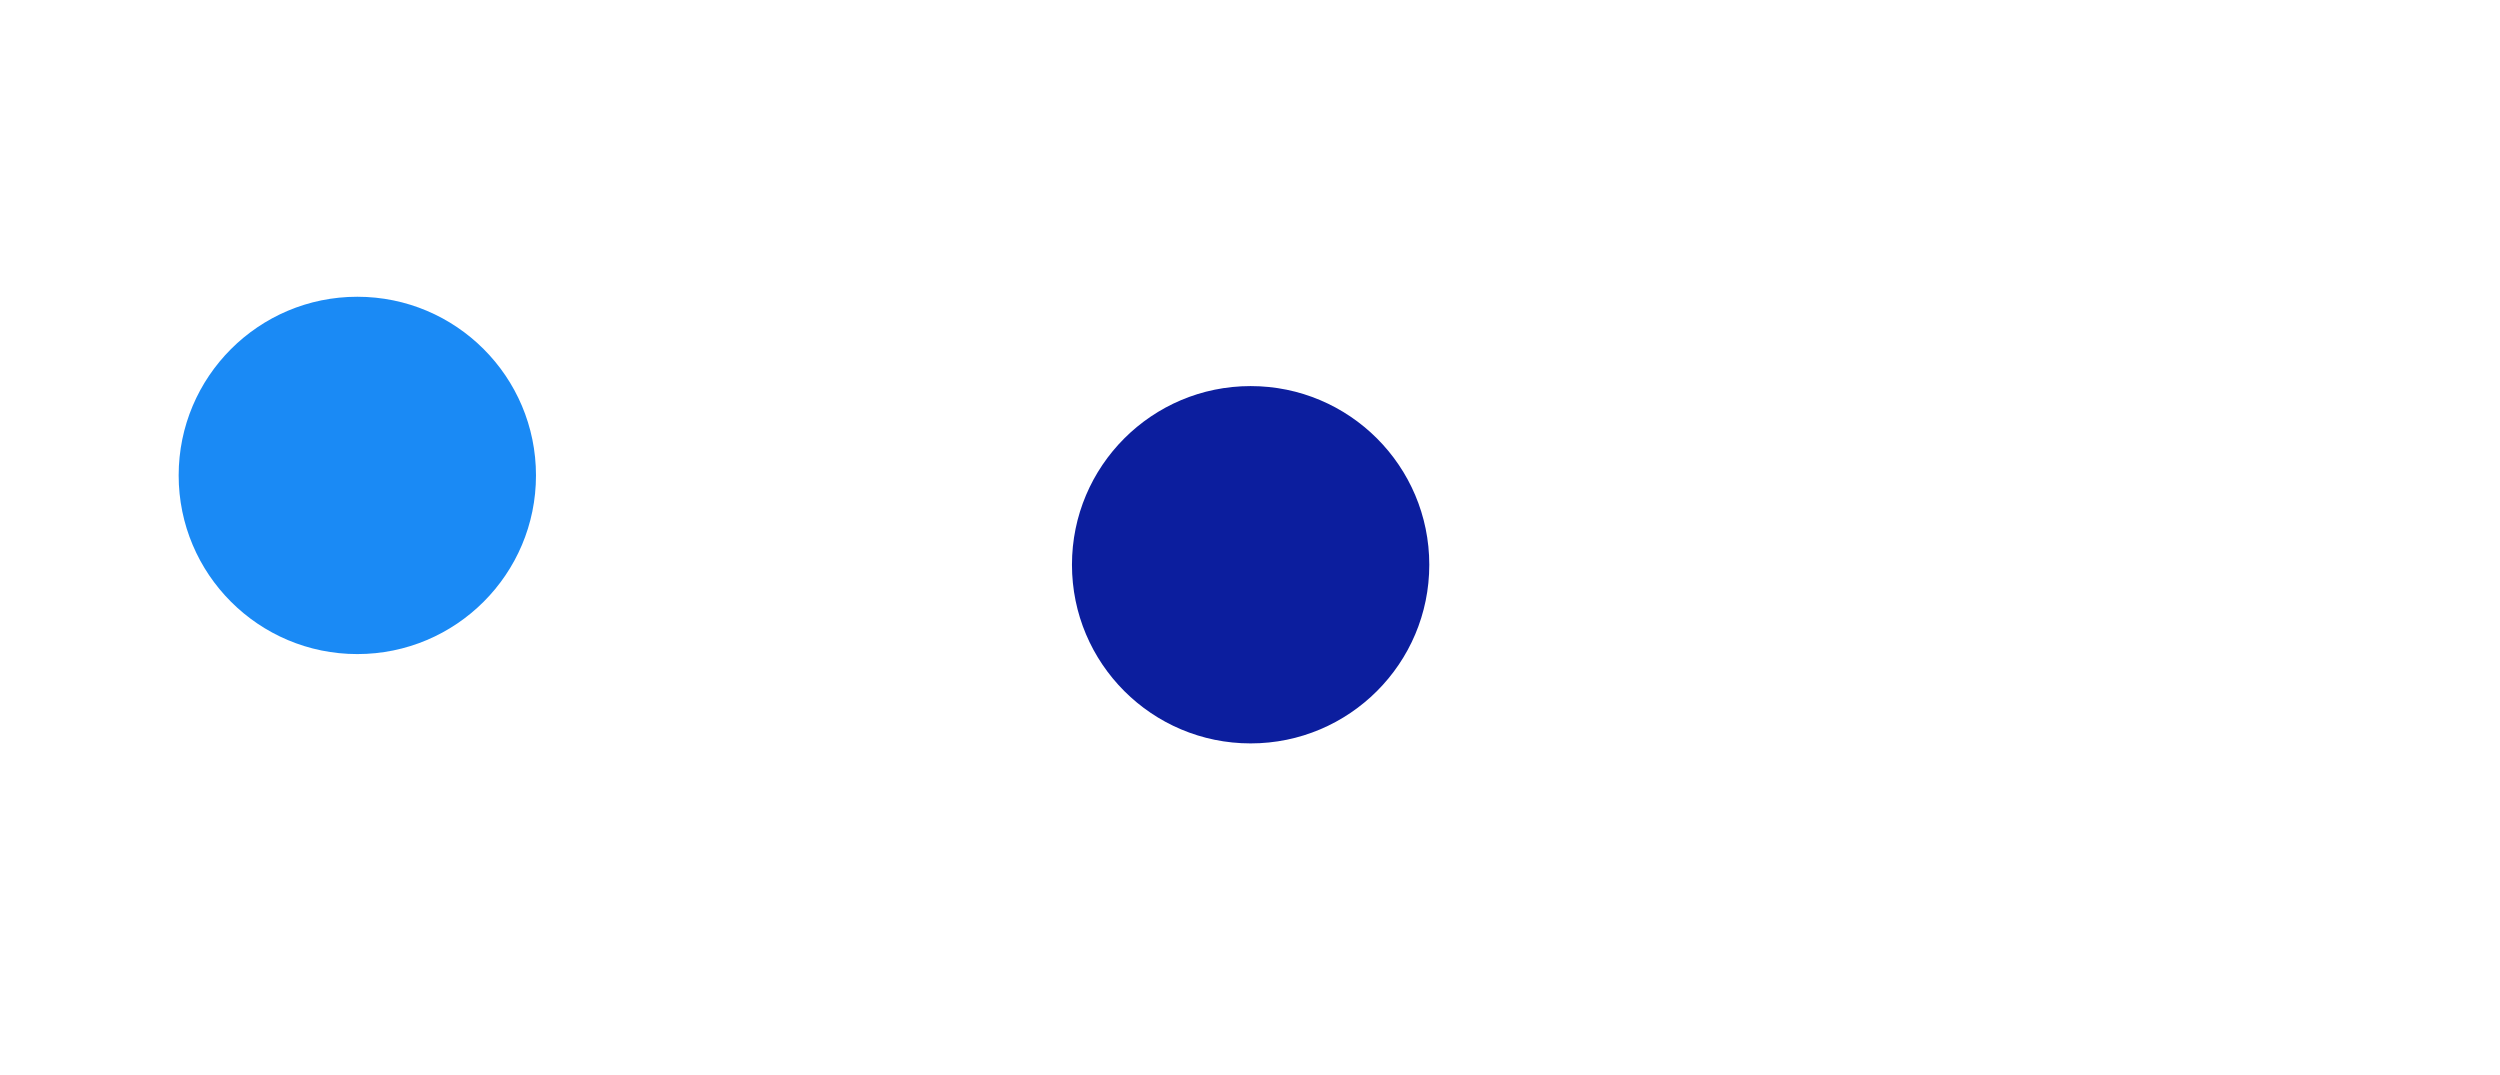
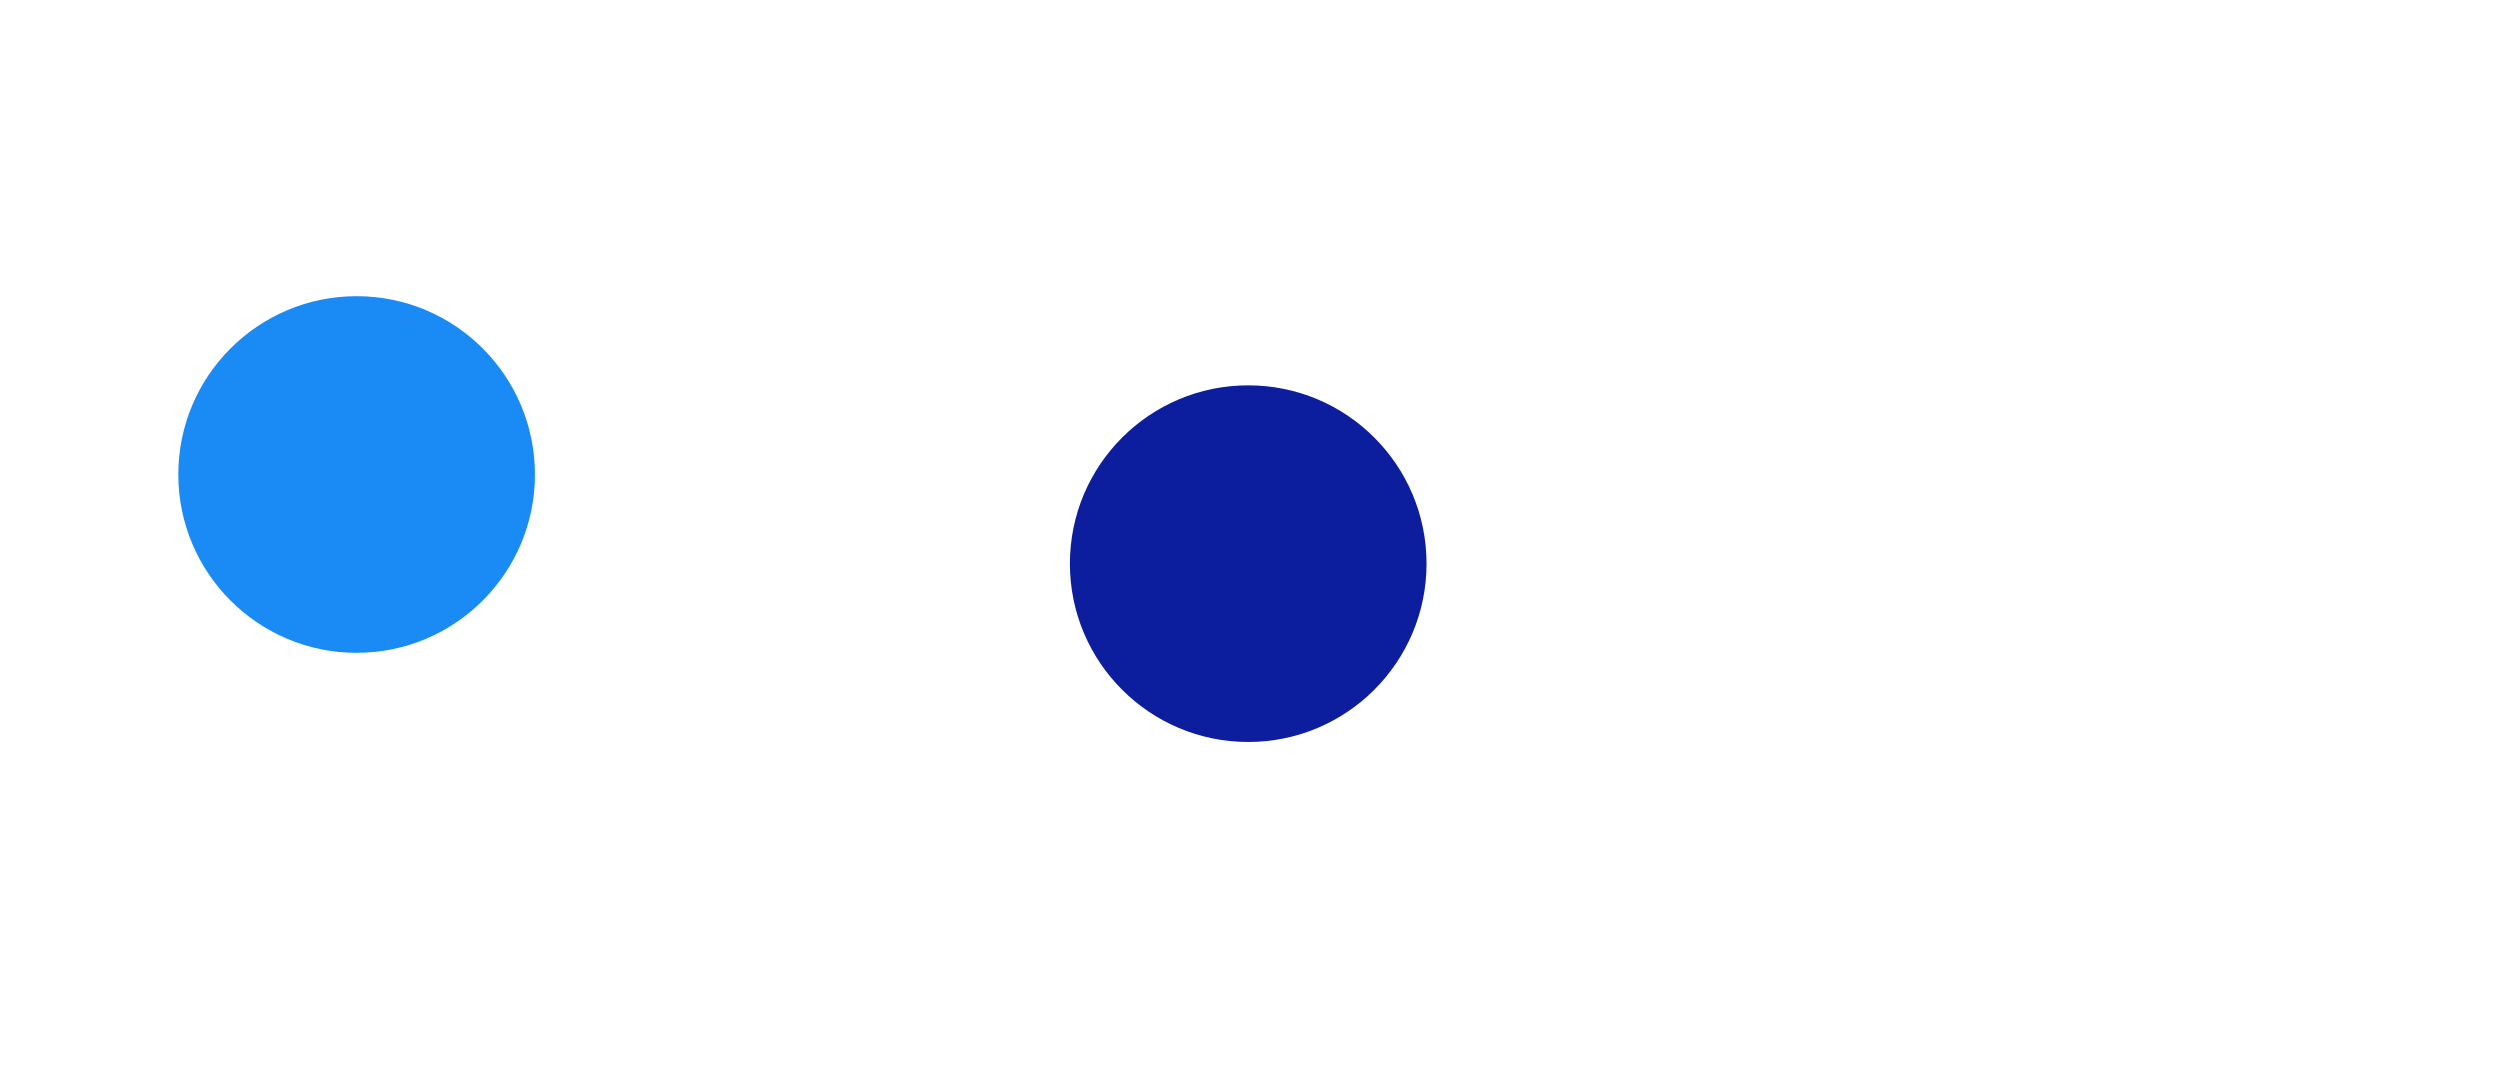
- <svg xmlns="http://www.w3.org/2000/svg" viewBox="-2 -2.661 13.993 6.014">
-   <circle r="1" cx="0" cy="0" fill="#1A8AF5" data-avg-speed="3.946746" data-speed="0.33333334, 0.66666675, 1.0000001, 1.3333336, 1.6666665, 1.9999998, 2.333333, 2.6666663, 2.9999998, 3.333333, 3.6666672, 3.9999995, 4.333334, 4.666668, 4.9999986, 4.9999986, 4.9999986, 4.9999986, 4.9999986, 4.9999986, 5.000002, 5.000002, 5.000002, 5.000002, 5.000002, 5.000002, 5.000002, 5.000002, 5.000002, 5.000002, 4.9999948, 4.9999948, 4.9999948, 4.9999948, 4.9999948, 4.9999948, 4.9999948, 4.9999948, 4.9999948, 4.9999948, 4.9999948, 4.9999948, 4.9999948, 4.9999948, 2.5486557, 2.6983314, 2.7147126, 2.7304819, 2.745968, 2.7613897, 2.7769754, 2.7928514, 2.8091505, 2.8259945, 2.8434827, 2.8616874, 2.8802729, 2.8993099, 2.9193692, 2.940446, 2.9625912, 2.9857998, 3.0101078, 3.0355368, 3.062107, 3.0898254, 3.1187236, 3.1488342, 3.1801608, 3.2127326, 3.2465525, 3.281649, 3.317996, 3.355649, 3.5788465, 3.4305615, 3.4759848, 3.5218396, 3.5682971, 3.615541, 3.6618776, 3.7095072, 3.7583437, 3.8083835, 3.8595457, 3.9117298, 3.9649029, 4.1232862, 4.084006, 4.1402493, 4.1960516, 4.2513204, 4.3071227, 4.3631964, 4.4193273, 4.5298004, 4.5476947, 4.5992293, 4.649986, 4.7000217, 4.748749, 4.8165874, 4.8684444, 4.9085608, 4.9447513, 4.977751, 5.000003, 5.000003, 5.000003, 5.000003, 5.000003, 5.000003, 5.000003, 5.000003, 5.0000024, 5.0000024, 5.0000024, 5.0000024, 5.0000024, 5.0000024, 5.0000024, 5.0000024, 5.0000024, 5.0000024, 5.000003, 5.0000024, 5.0000024, 5.000003, 5.000003, 5.000003, 5.000003, 5.000003, 5.000003, 5.000003, 5.000003, 5.000003, 5.000003, 5.000003, 5.000003, 4.6666846, 4.3333097, 3.9999912, 3.6666727, 3.333354, 2.9999793, 2.6666608, 2.3333423, 2.0000236, 1.666649, 1.3333304, 1.0000118, 0.66669333, 0.33331856, 3.4924593E-08">
-     <animate attributeName="cx" dur="3.05s" repeatCount="indefinite" calcMode="discrete" values="0;0.006;0.017;0.033;0.056;0.083;0.117;0.156;0.2;0.25;0.306;0.367;0.433;0.506;0.583;0.667;0.75;0.833;0.917;1;1.083;1.167;1.25;1.333;1.417;1.5;1.583;1.667;1.75;1.833;1.917;2;2.083;2.167;2.25;2.333;2.417;2.5;2.583;2.667;2.75;2.833;2.917;3;3.083;3.124;3.168;3.212;3.256;3.301;3.346;3.391;3.436;3.482;3.527;3.573;3.62;3.666;3.713;3.76;3.808;3.855;3.903;3.952;4.001;4.05;4.1;4.15;4.201;4.252;4.303;4.355;4.408;4.462;4.516;4.574;4.629;4.685;4.742;4.799;4.858;4.917;4.977;5.038;5.1;5.163;5.226;5.291;5.359;5.426;5.494;5.563;5.633;5.704;5.776;5.849;5.925;6;6.077;6.154;6.233;6.312;6.392;6.473;6.554;6.636;6.719;6.801;6.882;6.964;7.046;7.128;7.21;7.292;7.374;7.455;7.537;7.619;7.701;7.783;7.865;7.947;8.028;8.11;8.192;8.274;8.356;8.438;8.52;8.601;8.683;8.765;8.847;8.929;9.011;9.093;9.174;9.256;9.338;9.42;9.496;9.567;9.633;9.693;9.747;9.796;9.84;9.878;9.911;9.938;9.96;9.977;9.987;9.993;9.993;9.993;9.993;9.993;9.993;9.993;9.993;9.993;9.993;9.993;9.993;9.993;9.993;9.993;9.993;9.993;9.993;9.993;9.993;9.993;9.993;9.993;9.993;9.993;9.993;9.993;9.993;9.993;9.993;9.993" />
-     <animate attributeName="cy" dur="3.05s" repeatCount="indefinite" calcMode="discrete" values="0;1.1E-44;3.2E-44;6.3E-44;1.02E-43;1.5E-43;2.03E-43;2.62E-43;3.24E-43;3.88E-43;4.53E-43;5.14E-43;5.7E-43;6.17E-43;6.49E-43;6.54E-43;6.6E-43;6.66E-43;6.71E-43;6.77E-43;6.81E-43;6.85E-43;6.9E-43;6.94E-43;6.98E-43;7.02E-43;7.06E-43;7.1E-43;7.15E-43;7.19E-43;7.23E-43;7.27E-43;7.31E-43;7.34E-43;7.37E-43;7.4E-43;7.43E-43;7.45E-43;7.48E-43;7.51E-43;7.54E-43;7.57E-43;7.6E-43;7.62E-43;7.64E-43;-0.011;-0.021;-0.032;-0.042;-0.053;-0.063;-0.074;-0.085;-0.096;-0.107;-0.118;-0.13;-0.142;-0.154;-0.166;-0.178;-0.19;-0.203;-0.216;-0.229;-0.242;-0.256;-0.27;-0.283;-0.297;-0.312;-0.326;-0.34;-0.355;-0.37;-0.381;-0.397;-0.412;-0.427;-0.442;-0.457;-0.471;-0.486;-0.501;-0.515;-0.529;-0.543;-0.556;-0.565;-0.578;-0.59;-0.601;-0.612;-0.622;-0.631;-0.639;-0.642;-0.649;-0.654;-0.657;-0.66;-0.661;-0.656;-0.652;-0.646;-0.637;-0.626;-0.61;-0.595;-0.579;-0.563;-0.548;-0.532;-0.517;-0.501;-0.485;-0.47;-0.454;-0.439;-0.423;-0.407;-0.392;-0.376;-0.36;-0.345;-0.329;-0.314;-0.298;-0.282;-0.267;-0.251;-0.236;-0.22;-0.204;-0.189;-0.173;-0.157;-0.142;-0.126;-0.111;-0.096;-0.083;-0.07;-0.059;-0.048;-0.039;-0.03;-0.023;-0.017;-0.012;-0.008;-0.004;-0.002;-0.001;-0.001;-0.001;-0.001;-0.001;-0.001;-0.001;-0.001;-0.001;-0.001;-0.001;-0.001;-0.001;-0.001;-0.001;-0.001;-0.001;-0.001;-0.001;-0.001;-0.001;-0.001;-0.001;-0.001;-0.001;-0.001;-0.001;-0.001;-0.001;-0.001;-0.001" />
+ <svg xmlns="http://www.w3.org/2000/svg" viewBox="-2 -2.661 14.02 6.014">
+   <circle r="1" cx="0" cy="0" fill="#1A8AF5" data-avg-speed="3.8415027" data-speed="0.33333334, 0.66666675, 1.0000001, 1.3333336, 1.6666665, 1.9999998, 2.333333, 2.6666663, 2.9999998, 3.333333, 3.6666672, 3.9999995, 4.333334, 4.666668, 4.9999986, 4.9999986, 4.9999986, 4.9999986, 4.9999986, 4.9999986, 5.000002, 5.000002, 5.000002, 5.000002, 5.000002, 5.000002, 5.000002, 5.000002, 5.000002, 5.000002, 4.9999948, 4.9999948, 4.9999948, 4.9999948, 4.9999948, 4.9999948, 4.9999948, 4.9999948, 4.9999948, 4.9999948, 4.9999948, 4.9999948, 4.9999948, 4.9999948, 2.5486557, 2.6983314, 2.7147126, 2.7304819, 2.745968, 2.7613897, 2.7769754, 2.7928514, 2.8091505, 2.8259945, 2.8434827, 2.8616874, 2.8802729, 2.8993099, 2.9193692, 2.940446, 2.9625912, 2.9857998, 3.0101078, 3.0355368, 3.062107, 3.0898254, 3.1187236, 3.1488342, 3.1801608, 3.2127326, 3.2465525, 3.281649, 3.317996, 3.355649, 3.5788465, 3.4305615, 3.4759848, 3.5218396, 3.5682971, 3.615541, 3.6618776, 3.7095072, 3.7583437, 3.8083835, 3.8595457, 3.9117298, 3.9649029, 4.1232862, 4.084006, 4.1402493, 4.1960516, 4.2513204, 4.3071227, 4.3631964, 4.4193273, 4.5298004, 4.5476947, 4.5992293, 4.649986, 4.7000217, 4.748749, 4.8165874, 4.8684444, 4.9085608, 4.9447513, 4.977751, 5.000003, 5.000003, 5.000003, 5.000003, 5.000003, 5.000003, 5.000003, 5.000003, 5.0000024, 5.0000024, 5.0000024, 5.0000024, 5.0000024, 5.0000024, 5.0000024, 5.0000024, 5.0000024, 5.0000024, 5.000003, 5.0000024, 5.0000024, 5.000003, 5.000003, 5.000003, 5.000003, 5.000003, 5.000003, 5.000003, 5.000003, 5.000003, 5.000003, 5.000003, 5.000003, 4.6666846, 4.3333097, 3.9999912, 3.6666727, 3.333354, 2.9999793, 2.6666608, 2.3333423, 2.0000236, 1.666649, 1.3333304, 1.0000118, 0.66669333, 1.0000126, 0.6666938, 0.33331954, 5.1967795E-06, 0.33331785, 0.66669303, 0.3333184">
+     <animate attributeName="cx" dur="2.667s" repeatCount="indefinite" calcMode="discrete" values="0;0.006;0.017;0.033;0.056;0.083;0.117;0.156;0.2;0.25;0.306;0.367;0.433;0.506;0.583;0.667;0.75;0.833;0.917;1;1.083;1.167;1.25;1.333;1.417;1.5;1.583;1.667;1.75;1.833;1.917;2;2.083;2.167;2.25;2.333;2.417;2.5;2.583;2.667;2.75;2.833;2.917;3;3.083;3.124;3.168;3.212;3.256;3.301;3.346;3.391;3.436;3.482;3.527;3.573;3.62;3.666;3.713;3.76;3.808;3.855;3.903;3.952;4.001;4.05;4.1;4.15;4.201;4.252;4.303;4.355;4.408;4.462;4.516;4.574;4.629;4.685;4.742;4.799;4.858;4.917;4.977;5.038;5.1;5.163;5.226;5.291;5.359;5.426;5.494;5.563;5.633;5.704;5.776;5.849;5.925;6;6.077;6.154;6.233;6.312;6.392;6.473;6.554;6.636;6.719;6.801;6.882;6.964;7.046;7.128;7.21;7.292;7.374;7.455;7.537;7.619;7.701;7.783;7.865;7.947;8.028;8.11;8.192;8.274;8.356;8.438;8.52;8.601;8.683;8.765;8.847;8.929;9.011;9.093;9.174;9.256;9.338;9.42;9.496;9.567;9.633;9.693;9.747;9.796;9.84;9.878;9.911;9.938;9.96;9.977;9.987;10.004;10.015;10.02;10.02;10.015;10.004;9.998;9.998" />
+     <animate attributeName="cy" dur="2.667s" repeatCount="indefinite" calcMode="discrete" values="0;1.1E-44;3.2E-44;6.3E-44;1.02E-43;1.5E-43;2.03E-43;2.62E-43;3.24E-43;3.88E-43;4.53E-43;5.14E-43;5.7E-43;6.17E-43;6.49E-43;6.54E-43;6.6E-43;6.66E-43;6.71E-43;6.77E-43;6.81E-43;6.85E-43;6.9E-43;6.94E-43;6.98E-43;7.02E-43;7.06E-43;7.1E-43;7.15E-43;7.19E-43;7.23E-43;7.27E-43;7.31E-43;7.34E-43;7.37E-43;7.4E-43;7.43E-43;7.45E-43;7.48E-43;7.51E-43;7.54E-43;7.57E-43;7.6E-43;7.62E-43;7.64E-43;-0.011;-0.021;-0.032;-0.042;-0.053;-0.063;-0.074;-0.085;-0.096;-0.107;-0.118;-0.13;-0.142;-0.154;-0.166;-0.178;-0.19;-0.203;-0.216;-0.229;-0.242;-0.256;-0.27;-0.283;-0.297;-0.312;-0.326;-0.34;-0.355;-0.37;-0.381;-0.397;-0.412;-0.427;-0.442;-0.457;-0.471;-0.486;-0.501;-0.515;-0.529;-0.543;-0.556;-0.565;-0.578;-0.59;-0.601;-0.612;-0.622;-0.631;-0.639;-0.642;-0.649;-0.654;-0.657;-0.66;-0.661;-0.656;-0.652;-0.646;-0.637;-0.626;-0.61;-0.595;-0.579;-0.563;-0.548;-0.532;-0.517;-0.501;-0.485;-0.47;-0.454;-0.439;-0.423;-0.407;-0.392;-0.376;-0.36;-0.345;-0.329;-0.314;-0.298;-0.282;-0.267;-0.251;-0.236;-0.22;-0.204;-0.189;-0.173;-0.157;-0.142;-0.126;-0.111;-0.096;-0.083;-0.07;-0.059;-0.048;-0.039;-0.03;-0.023;-0.017;-0.012;-0.008;-0.004;-0.002;0.001;0.003;0.004;0.004;0.003;0.001;-0;-0" />
  </circle>
  <circle r="1" cx="5" cy="0.5" fill="#0C1E9E" data-avg-speed="1.6536564" data-speed="2.6251202, 2.4548526, 2.4388287, 2.4244065, 2.4110947, 2.398667, 2.3867753, 2.3751616, 2.3636906, 2.3521507, 2.3404706, 2.3285038, 2.316629, 2.3047988, 2.2923062, 2.2790718, 2.2650719, 2.250282, 2.2346241, 2.2180994, 2.2006276, 2.1821568, 2.1626325, 2.1420434, 2.1202826, 2.0973089, 2.0730789, 2.0474985, 2.0205388, 1.9921166, 1.6587807, 1.954217, 1.9125998, 1.870708, 1.8281523, 1.7846004, 1.7435098, 1.7004561, 1.6552638, 1.6078241, 1.5580989, 1.5060095, 1.4514577, 1.1181281, 1.3459966, 1.2746806, 1.2048553, 1.1367507, 1.0658749, 0.99222386, 0.91579115, 0.58246005, 0.75733995, 0.66802186, 0.5803281, 0.49016127, 0.39765432, 0.064327545, 0.3395992, 0.23996809, 0.18545681, 0.1568306, 0.3333332">
-     <animate attributeName="cx" dur="3.05s" repeatCount="indefinite" calcMode="discrete" values="5;5;5;5;5;5;5;5;5;5;5;5;5;5;5;5;5;5;5;5;5;5;5;5;5;5;5;5;5;5;5;5;5;5;5;5;5;5;5;5;5;5;5;5;5;5.042;5.082;5.121;5.16;5.199;5.237;5.276;5.314;5.351;5.389;5.426;5.463;5.499;5.535;5.571;5.607;5.642;5.677;5.711;5.745;5.778;5.811;5.843;5.875;5.906;5.937;5.967;5.996;6.025;6.053;6.076;6.103;6.128;6.153;6.177;6.199;6.221;6.242;6.262;6.281;6.298;6.315;6.33;6.342;6.355;6.367;6.378;6.387;6.396;6.403;6.409;6.413;6.417;6.42;6.422;6.424;6.424;6.425;6.425;6.425;6.424;6.424;6.424;6.424;6.425;6.425;6.425;6.425;6.425;6.425;6.425;6.425;6.425;6.425;6.425;6.425;6.425;6.425;6.425;6.425;6.425;6.425;6.425;6.425;6.425;6.425;6.425;6.425;6.425;6.425;6.425;6.425;6.425;6.425;6.425;6.425;6.425;6.425;6.425;6.425;6.425;6.425;6.425;6.425;6.425;6.425;6.425;6.425;6.425;6.425;6.425;6.425;6.425;6.425;6.425;6.425;6.425;6.425;6.425;6.425;6.425;6.425;6.425;6.425;6.425;6.425;6.425;6.425;6.425;6.425;6.425;6.425;6.425;6.425;6.425;6.425;6.425;6.425;6.425" />
-     <animate attributeName="cy" dur="3.05s" repeatCount="indefinite" calcMode="discrete" values="0.5;0.5;0.5;0.5;0.5;0.5;0.5;0.5;0.5;0.5;0.5;0.5;0.5;0.5;0.5;0.5;0.5;0.5;0.5;0.5;0.5;0.5;0.5;0.5;0.5;0.5;0.5;0.5;0.5;0.5;0.5;0.5;0.5;0.5;0.5;0.5;0.5;0.5;0.5;0.5;0.5;0.5;0.5;0.5;0.5;0.511;0.521;0.532;0.542;0.553;0.564;0.575;0.586;0.598;0.609;0.621;0.633;0.646;0.659;0.672;0.686;0.699;0.714;0.728;0.743;0.758;0.774;0.79;0.806;0.822;0.839;0.856;0.874;0.892;0.91;0.925;0.943;0.962;0.982;1.001;1.02;1.039;1.058;1.077;1.096;1.116;1.134;1.153;1.167;1.186;1.203;1.22;1.237;1.252;1.267;1.281;1.29;1.302;1.313;1.322;1.33;1.337;1.338;1.343;1.347;1.35;1.353;1.353;1.353;1.348;1.348;1.348;1.348;1.348;1.348;1.348;1.348;1.348;1.348;1.348;1.348;1.348;1.348;1.348;1.348;1.348;1.348;1.348;1.348;1.348;1.348;1.348;1.348;1.348;1.348;1.348;1.348;1.348;1.348;1.348;1.348;1.348;1.348;1.348;1.348;1.348;1.348;1.348;1.348;1.348;1.348;1.348;1.348;1.348;1.348;1.348;1.348;1.348;1.348;1.348;1.348;1.348;1.348;1.348;1.348;1.348;1.348;1.348;1.348;1.348;1.348;1.348;1.348;1.348;1.348;1.348;1.348;1.348;1.348;1.348;1.348;1.348;1.348;1.348" />
+     <animate attributeName="cx" dur="2.667s" repeatCount="indefinite" calcMode="discrete" values="5;5;5;5;5;5;5;5;5;5;5;5;5;5;5;5;5;5;5;5;5;5;5;5;5;5;5;5;5;5;5;5;5;5;5;5;5;5;5;5;5;5;5;5;5;5.042;5.082;5.121;5.16;5.199;5.237;5.276;5.314;5.351;5.389;5.426;5.463;5.499;5.535;5.571;5.607;5.642;5.677;5.711;5.745;5.778;5.811;5.843;5.875;5.906;5.937;5.967;5.996;6.025;6.053;6.076;6.103;6.128;6.153;6.177;6.199;6.221;6.242;6.262;6.281;6.298;6.315;6.33;6.342;6.355;6.367;6.378;6.387;6.396;6.403;6.409;6.413;6.417;6.42;6.422;6.424;6.424;6.425;6.425;6.425;6.424;6.424;6.424;6.424;6.425;6.425;6.425;6.425;6.425;6.425;6.425;6.425;6.425;6.425;6.425;6.425;6.425;6.425;6.425;6.425;6.425;6.425;6.425;6.425;6.425;6.425;6.425;6.425;6.425;6.425;6.425;6.425;6.425;6.425;6.425;6.425;6.425;6.425;6.425;6.425;6.425;6.425;6.425;6.425;6.425;6.425;6.425;6.425;6.425;6.425;6.425;6.425;6.425;6.425;6.425;6.425" />
+     <animate attributeName="cy" dur="2.667s" repeatCount="indefinite" calcMode="discrete" values="0.5;0.5;0.5;0.5;0.5;0.5;0.5;0.5;0.5;0.5;0.5;0.5;0.5;0.5;0.5;0.5;0.5;0.5;0.5;0.5;0.5;0.5;0.5;0.5;0.5;0.5;0.5;0.5;0.5;0.5;0.5;0.5;0.5;0.5;0.5;0.5;0.5;0.5;0.5;0.5;0.5;0.5;0.5;0.5;0.5;0.511;0.521;0.532;0.542;0.553;0.564;0.575;0.586;0.598;0.609;0.621;0.633;0.646;0.659;0.672;0.686;0.699;0.714;0.728;0.743;0.758;0.774;0.79;0.806;0.822;0.839;0.856;0.874;0.892;0.91;0.925;0.943;0.962;0.982;1.001;1.02;1.039;1.058;1.077;1.096;1.116;1.134;1.153;1.167;1.186;1.203;1.22;1.237;1.252;1.267;1.281;1.29;1.302;1.313;1.322;1.33;1.337;1.338;1.343;1.347;1.35;1.353;1.353;1.353;1.348;1.348;1.348;1.348;1.348;1.348;1.348;1.348;1.348;1.348;1.348;1.348;1.348;1.348;1.348;1.348;1.348;1.348;1.348;1.348;1.348;1.348;1.348;1.348;1.348;1.348;1.348;1.348;1.348;1.348;1.348;1.348;1.348;1.348;1.348;1.348;1.348;1.348;1.348;1.348;1.348;1.348;1.348;1.348;1.348;1.348;1.348;1.348;1.348;1.348;1.348;1.348" />
  </circle>
</svg>
